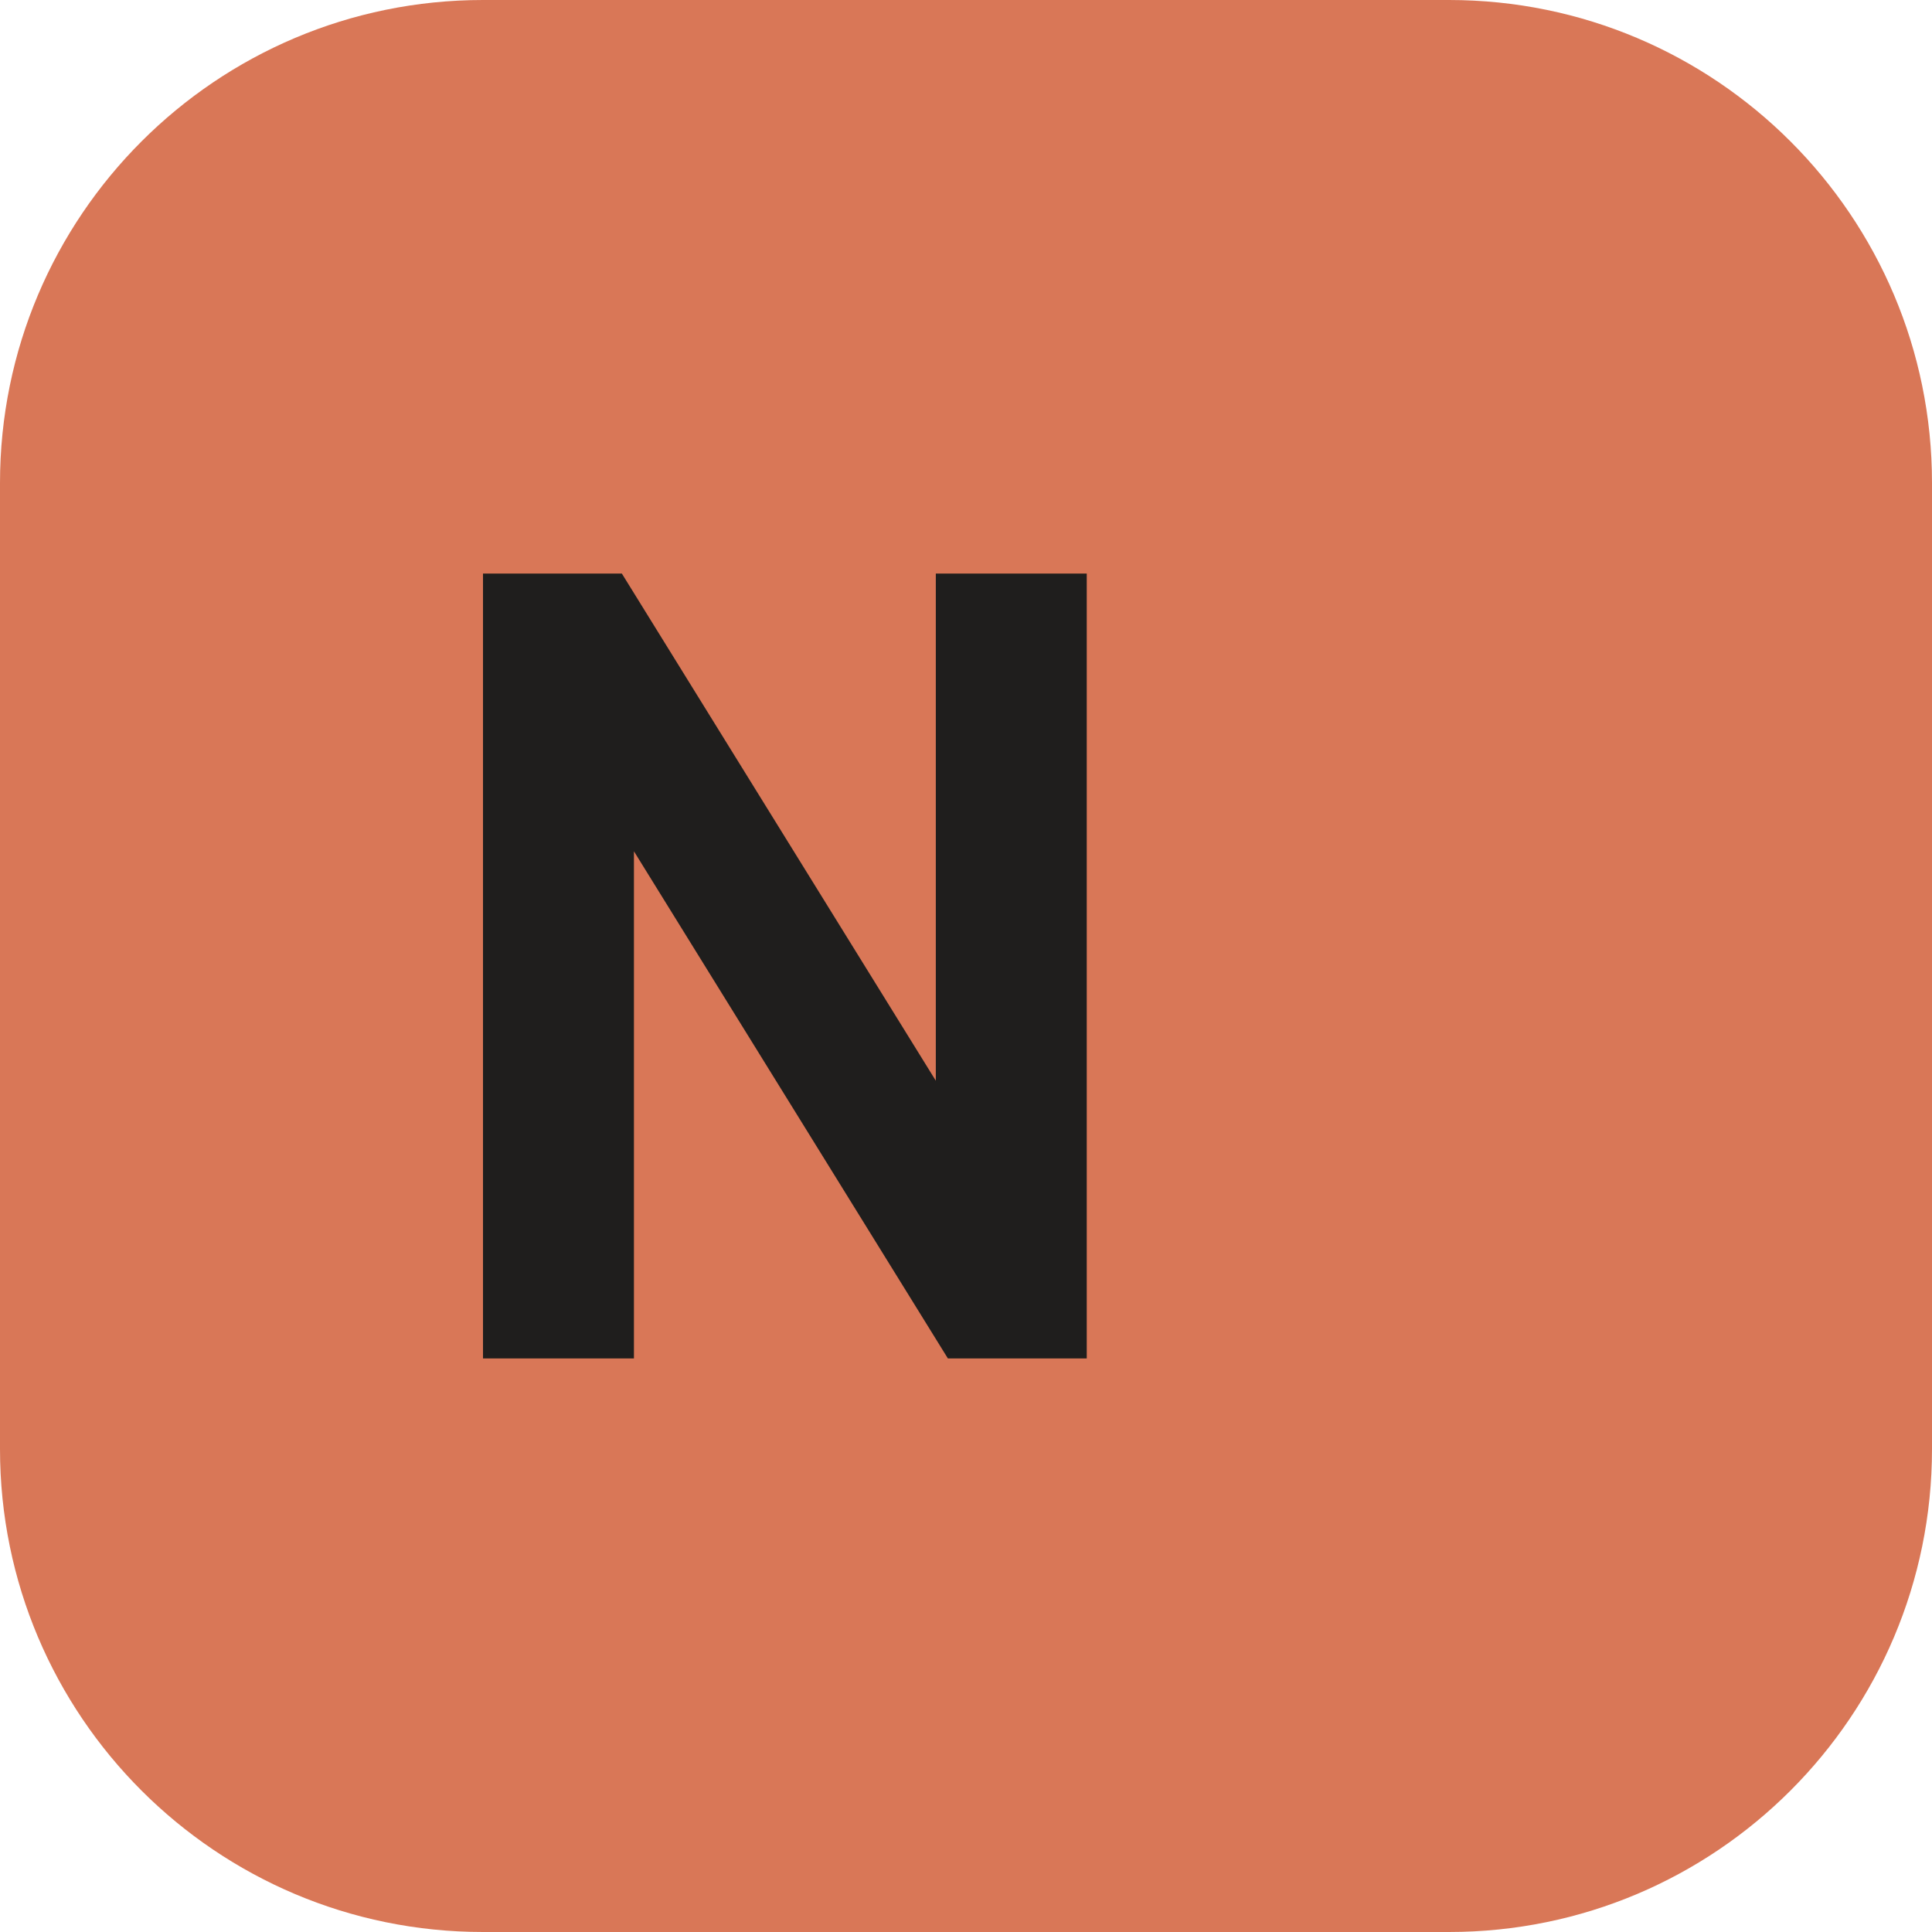
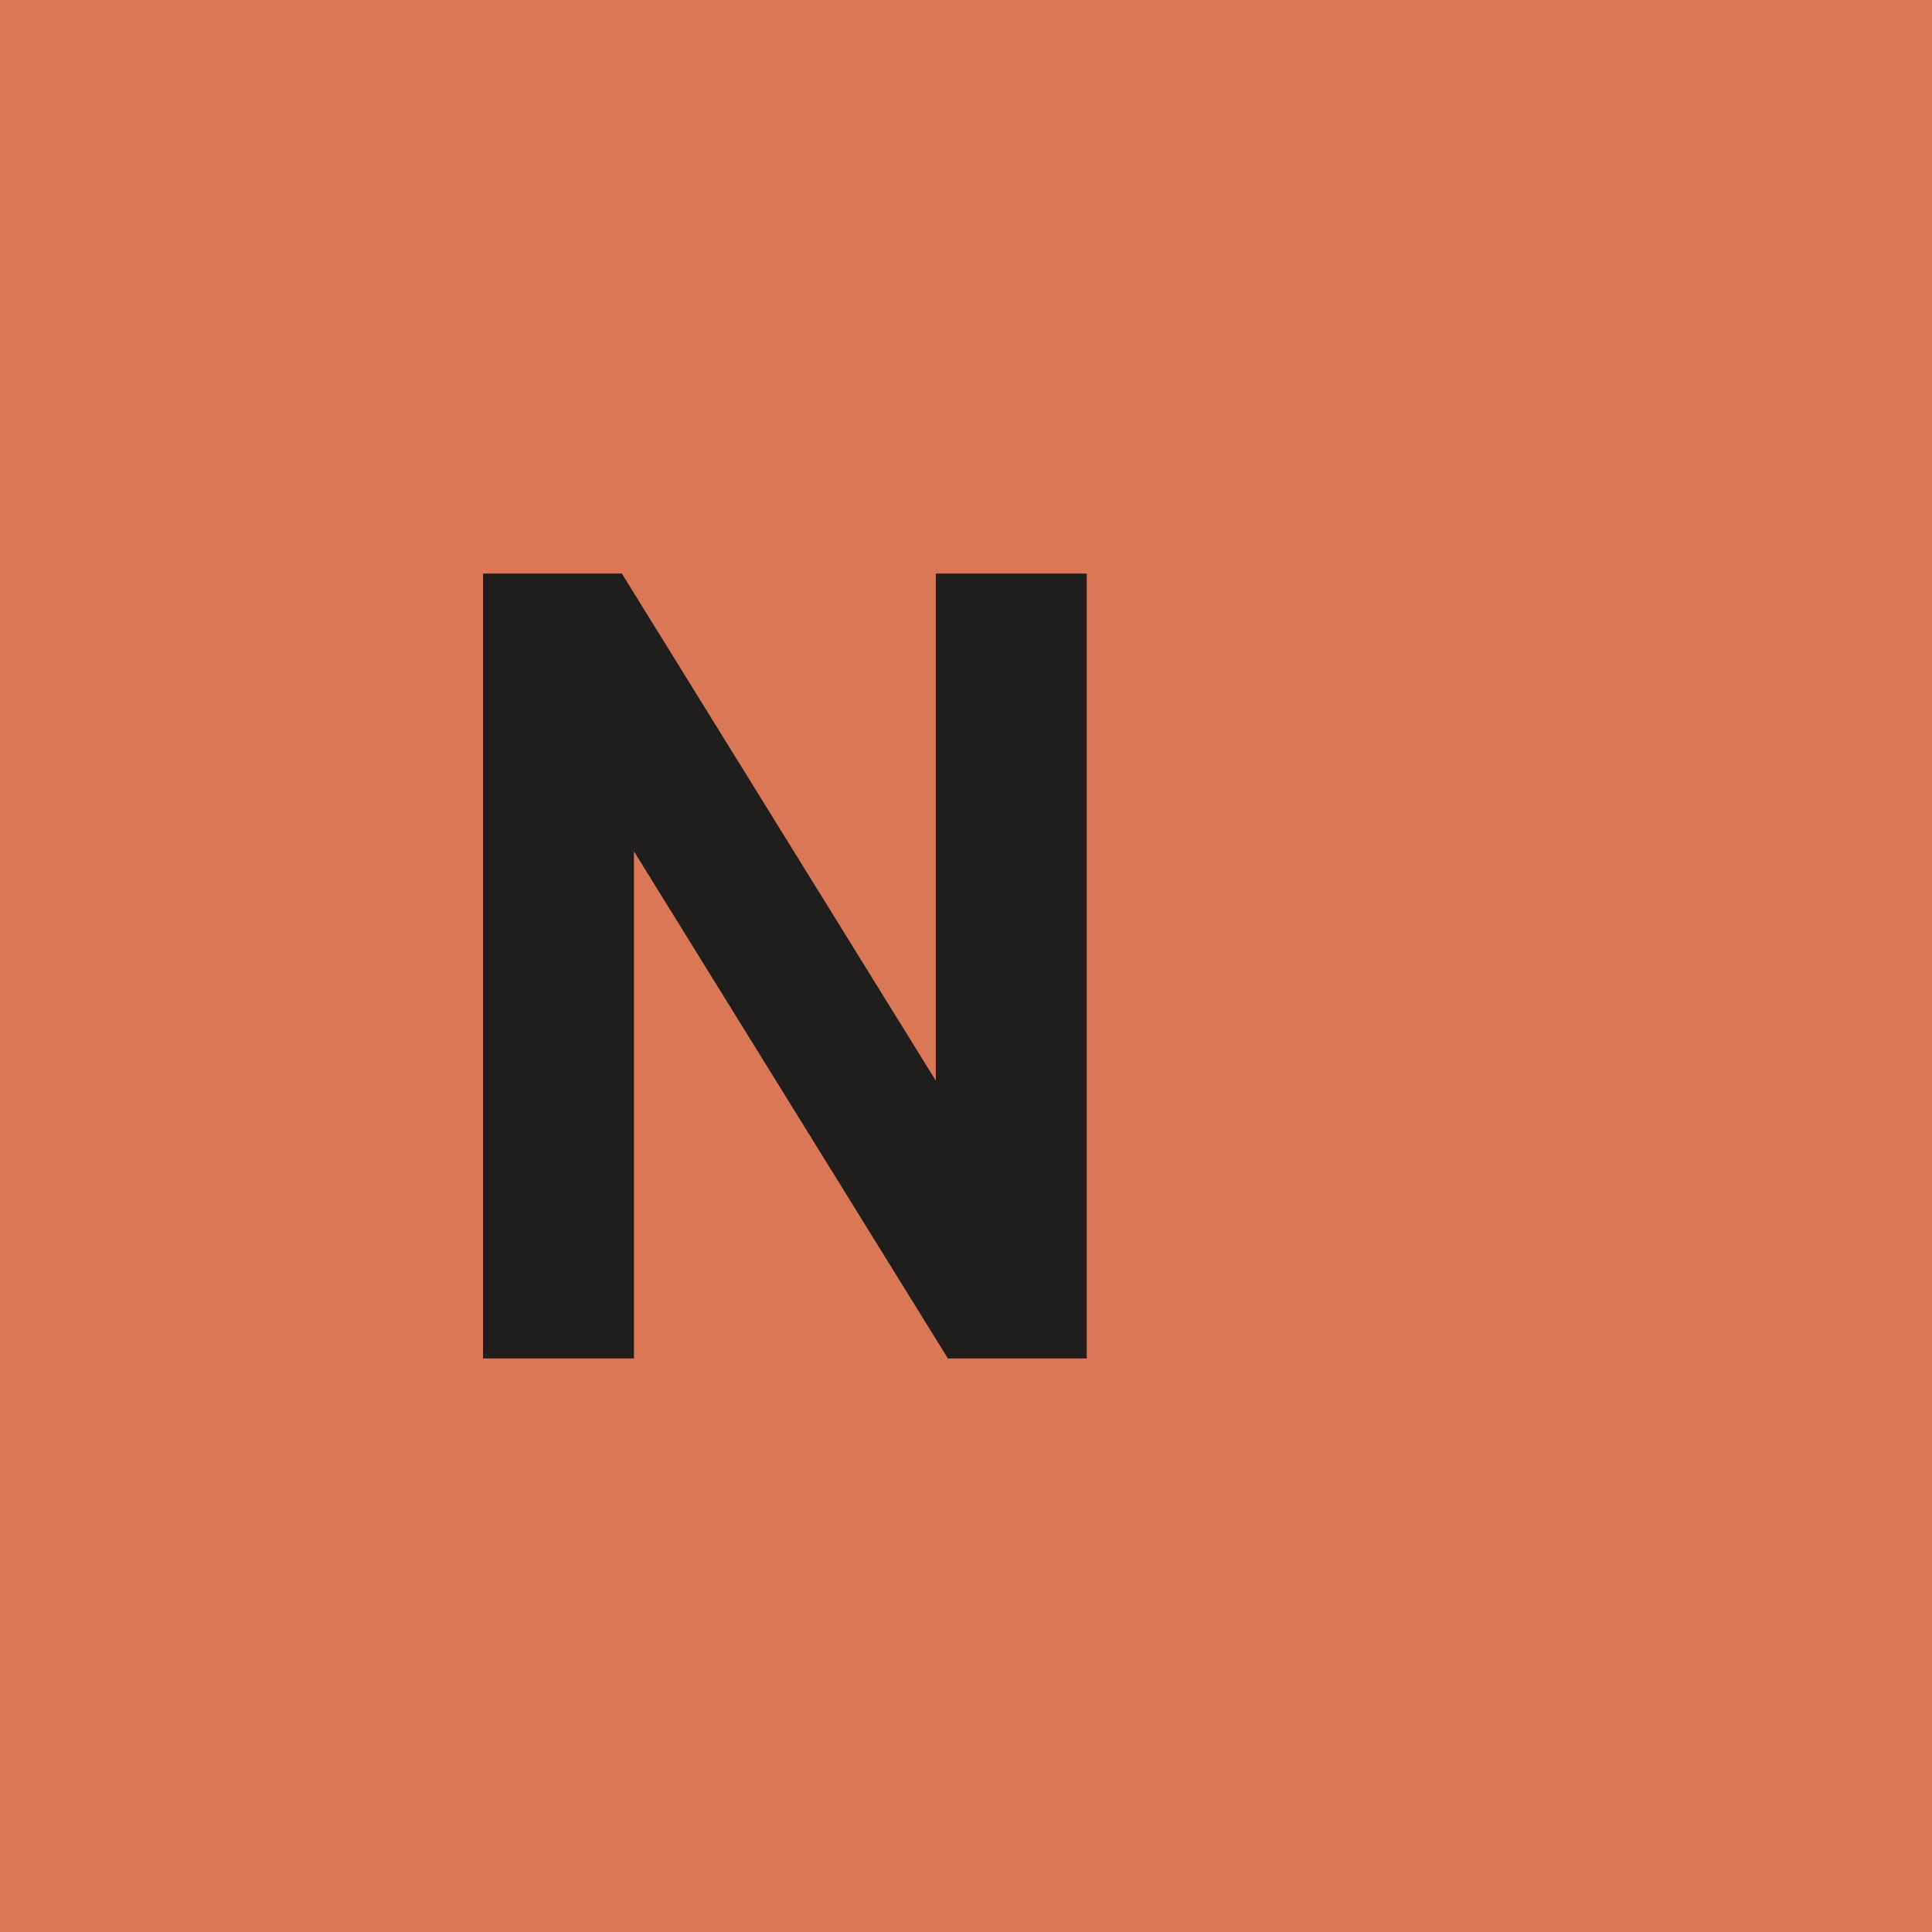
<svg xmlns="http://www.w3.org/2000/svg" viewBox="0 0 32 32">
-   <rect width="32" height="32" rx="8" fill="#d97757" />
+   <rect width="32" height="32" fill="#d97757" />
  <path d="M8 22.5 V9.5 h2.3 l5.2 8.4 V9.5 H18 v13 h-2.3 l-5.2-8.4 v8.4z" fill="#1f1e1d" />
</svg>
